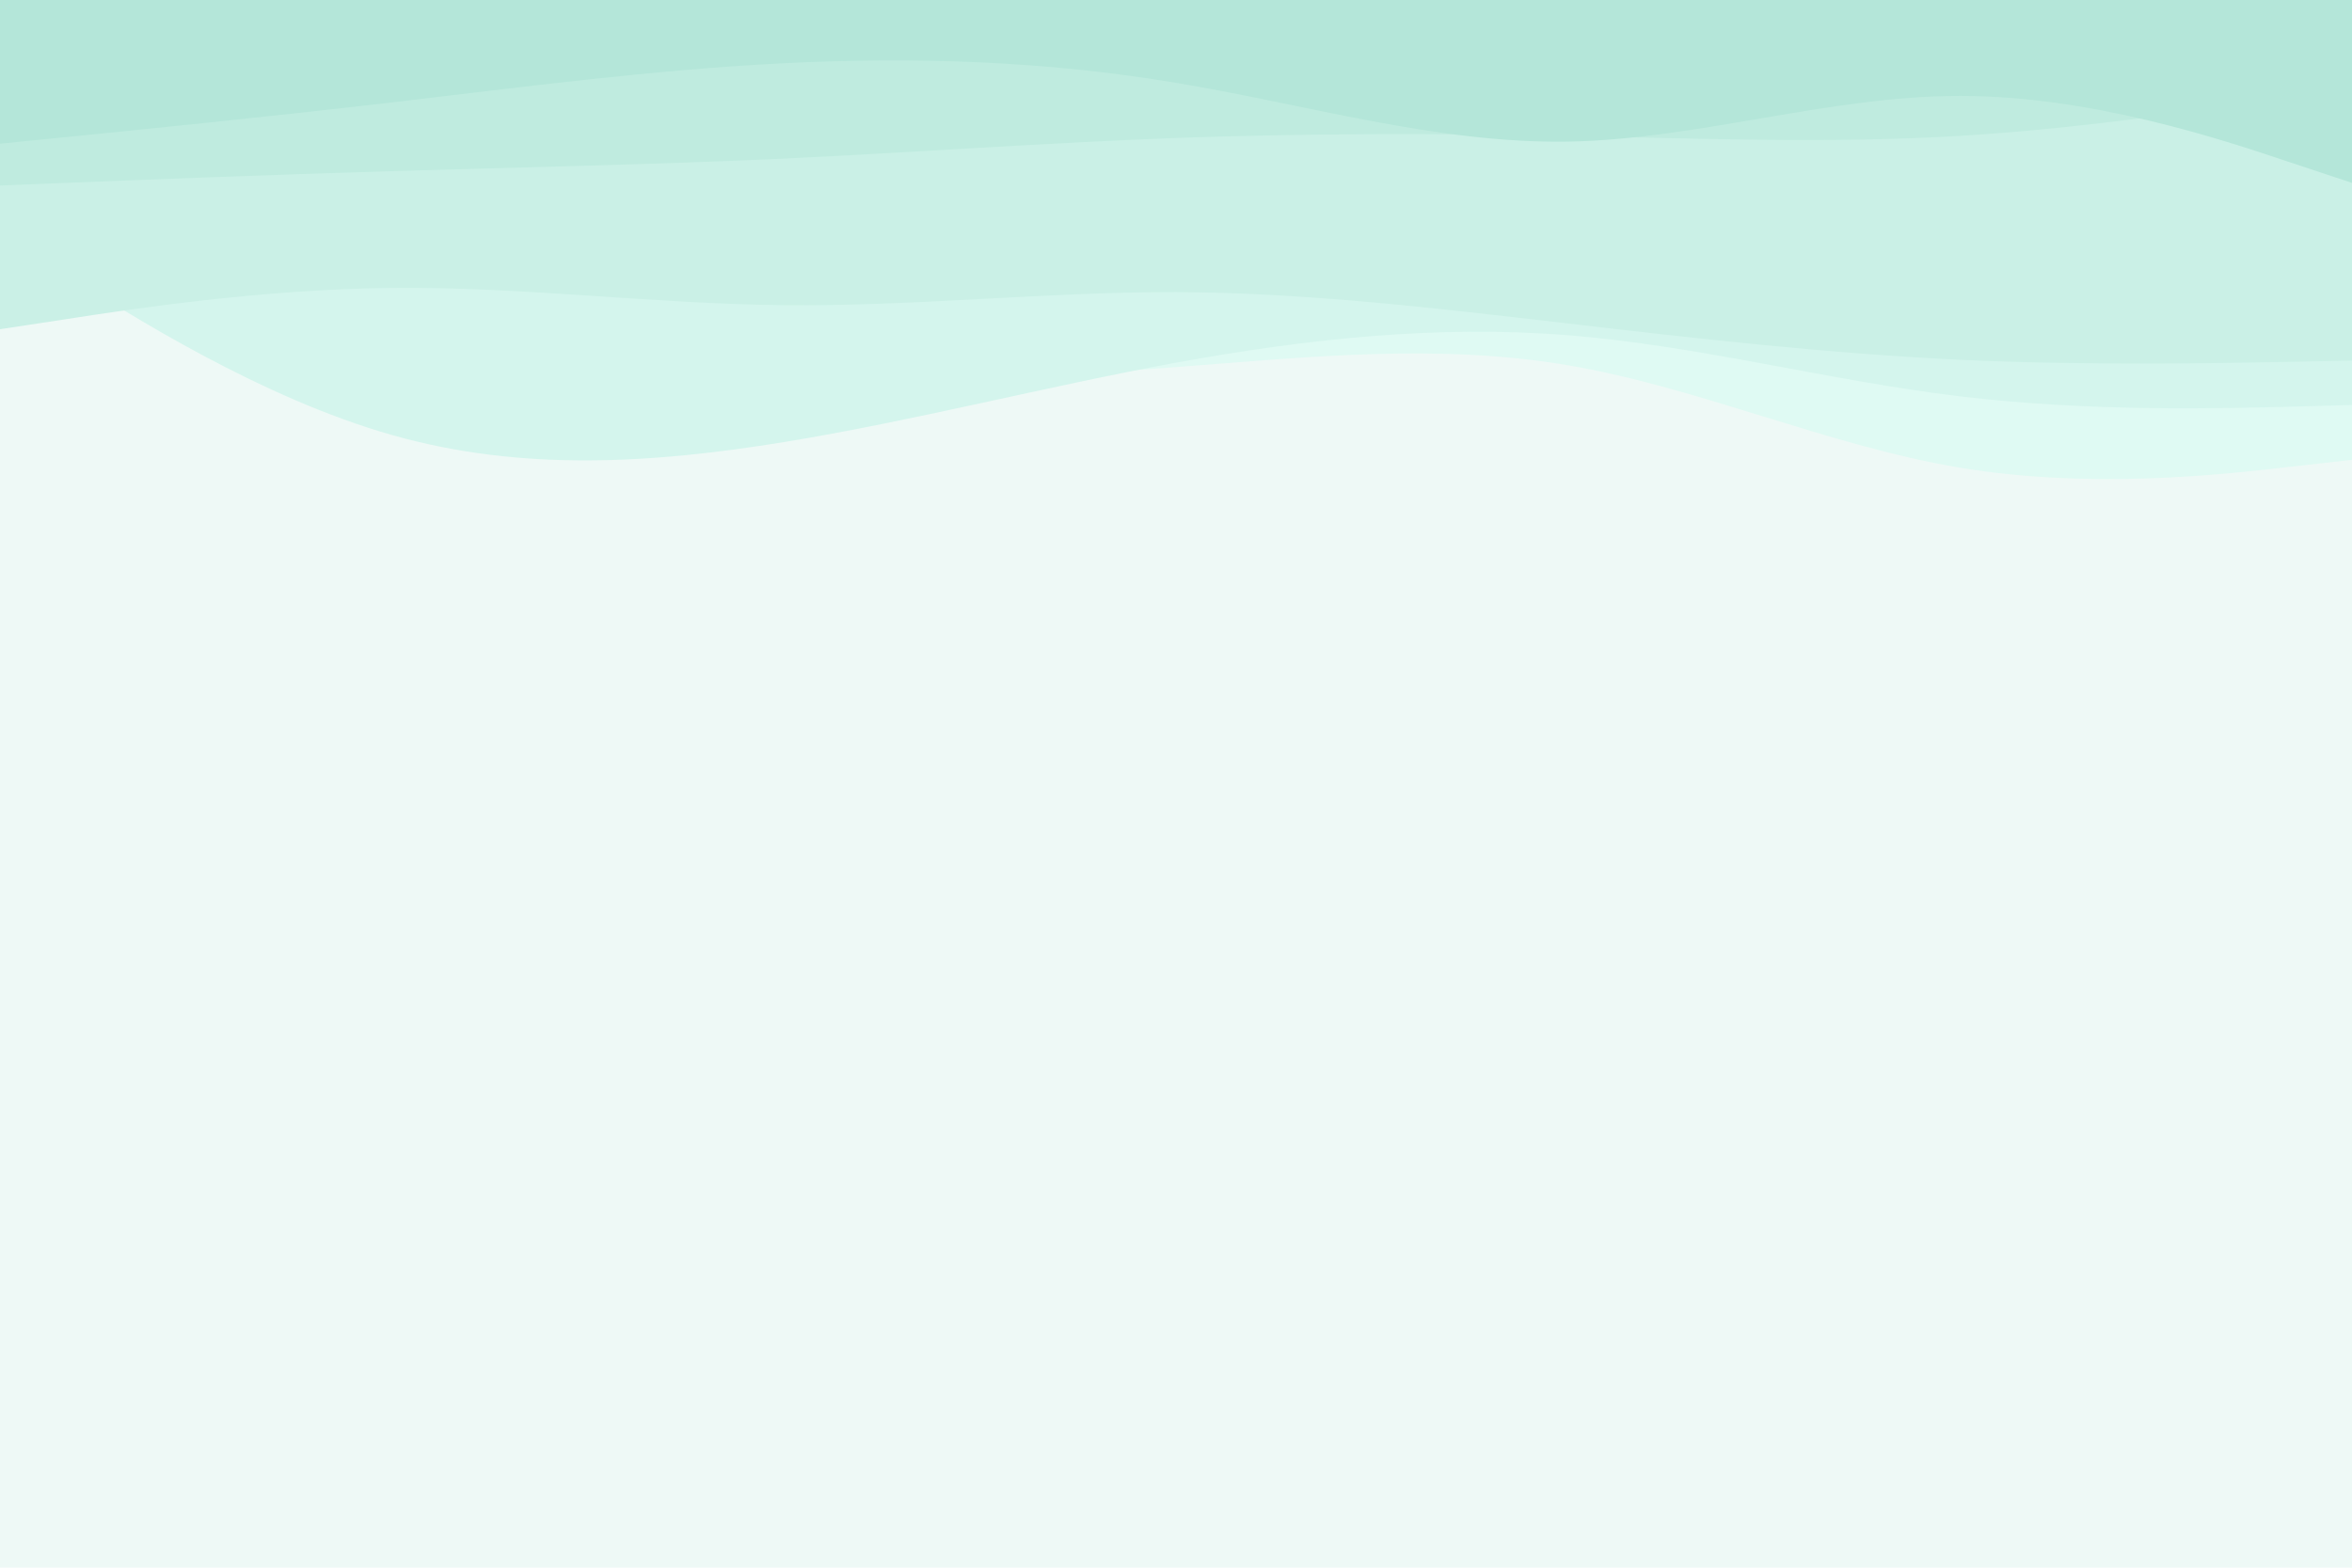
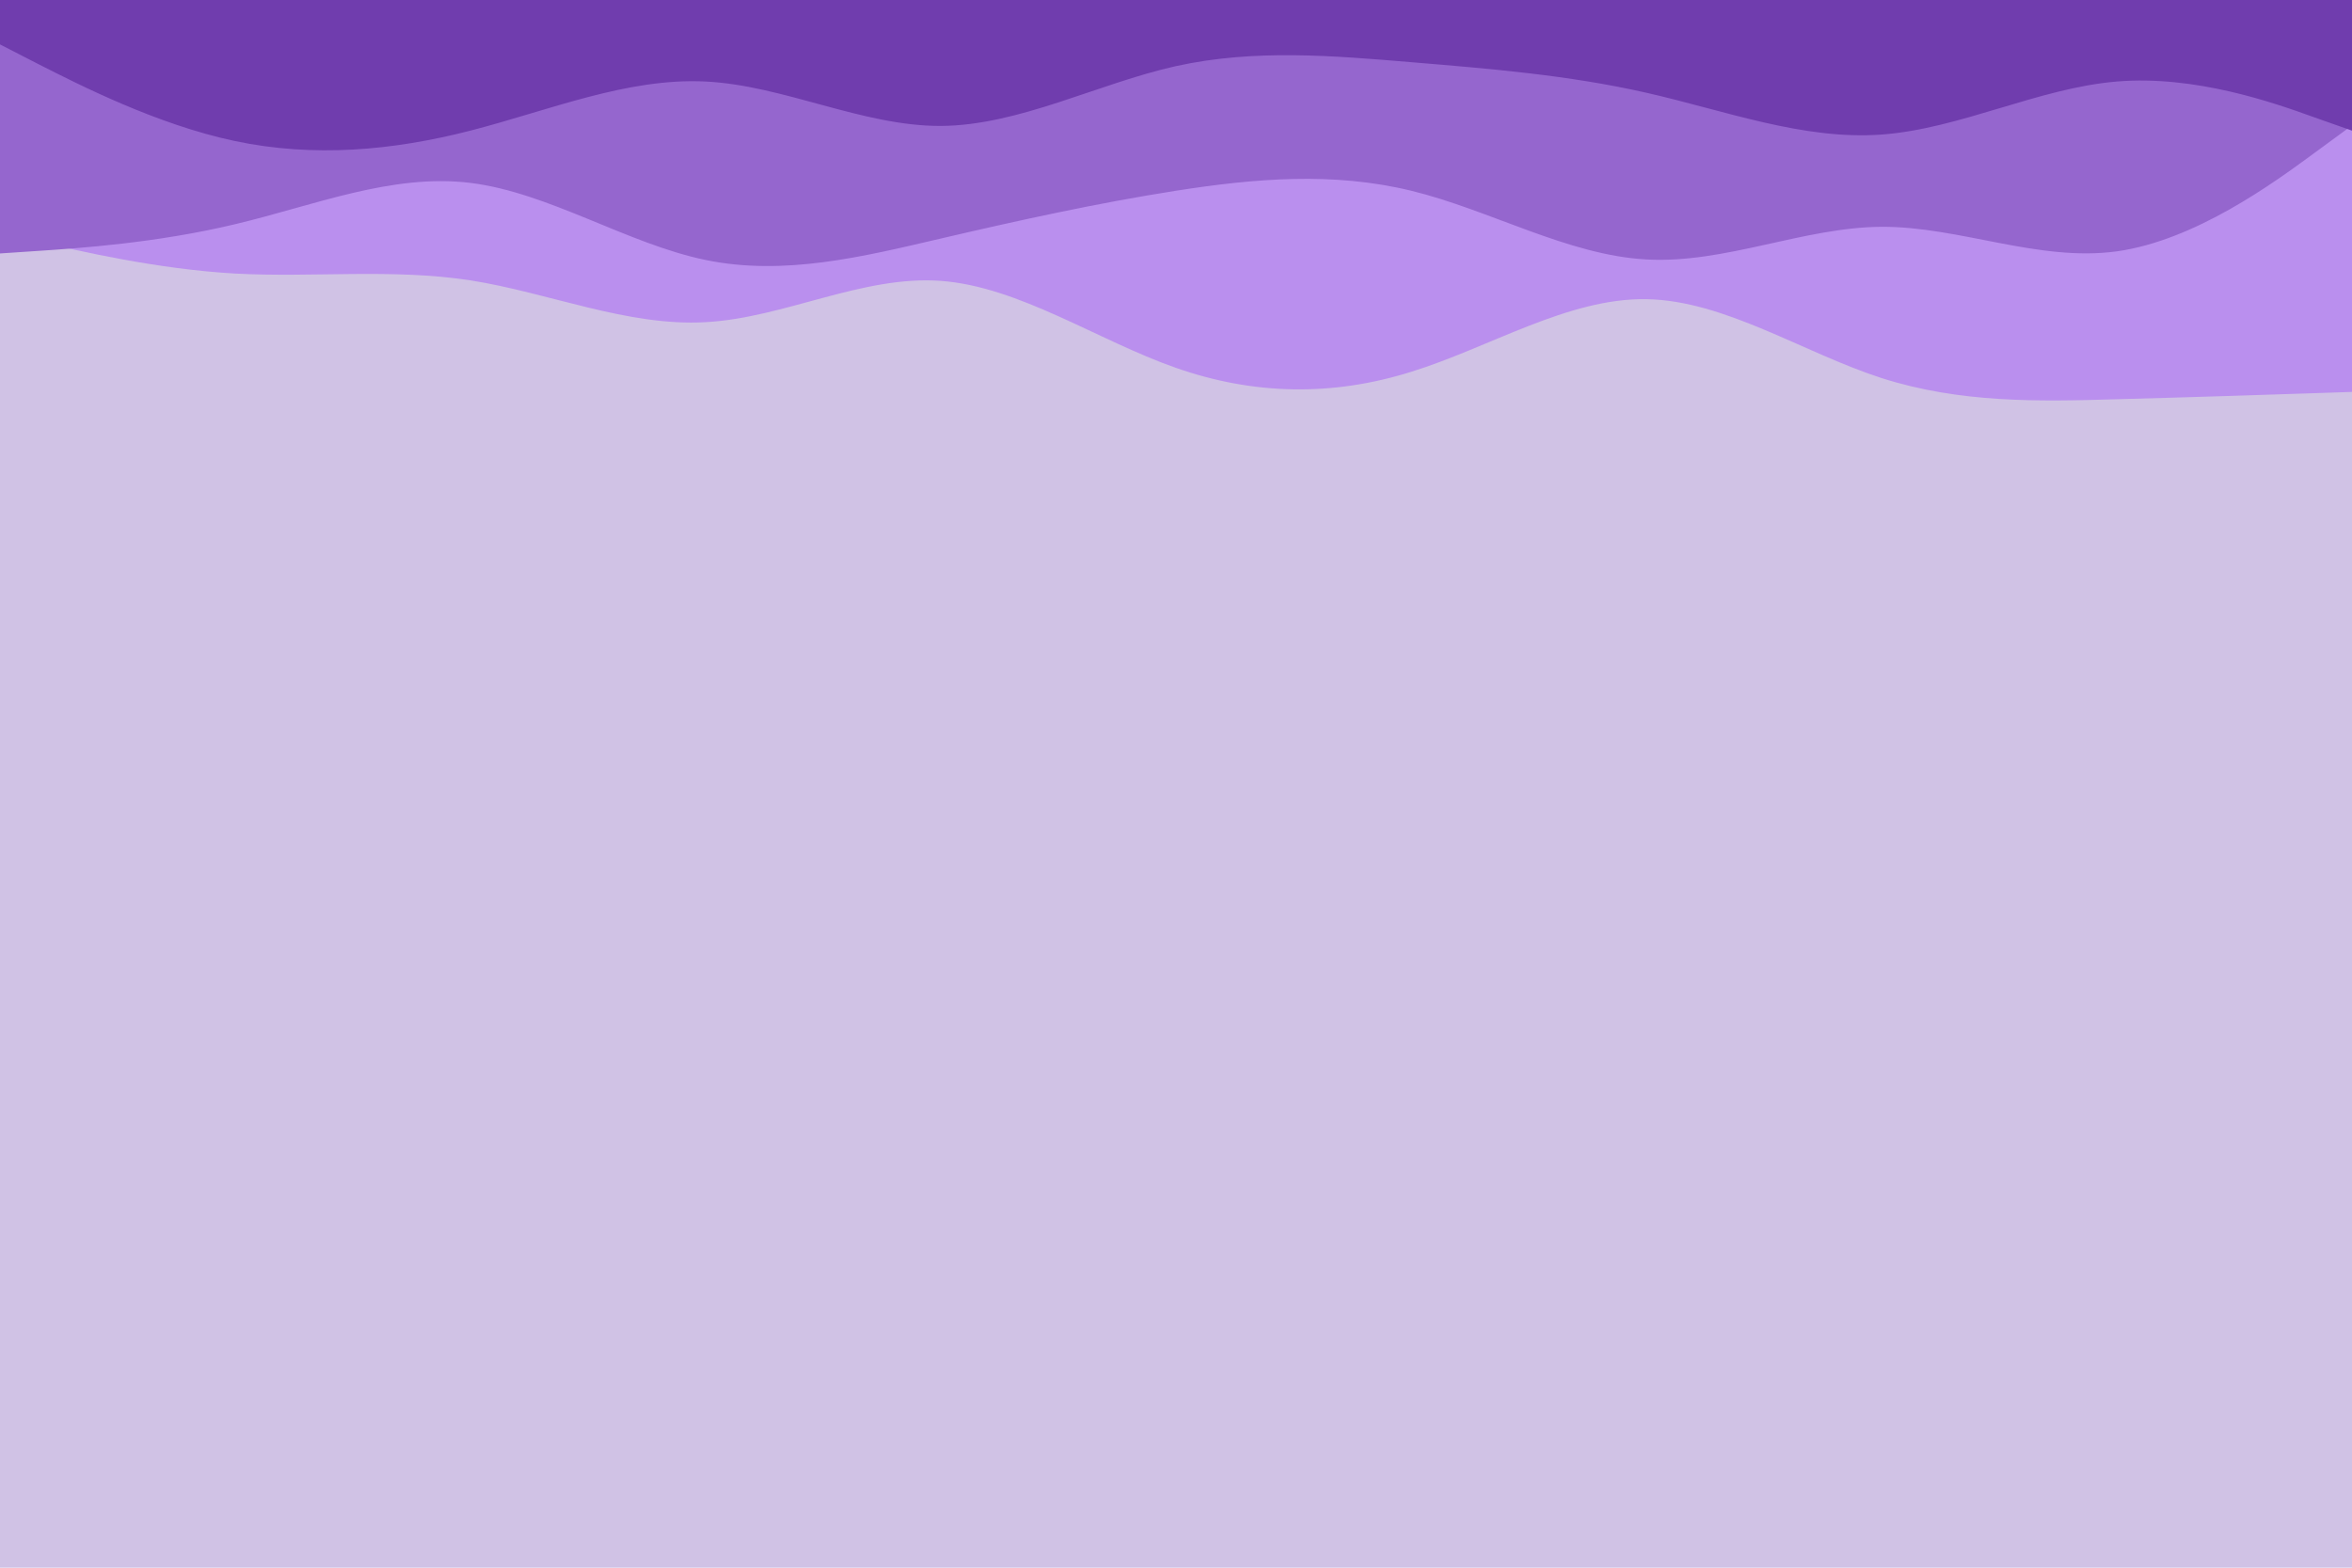
<svg xmlns="http://www.w3.org/2000/svg" id="visual" viewBox="0 0 900 600" width="900" height="600" version="1.1">
-   <rect x="0" y="0" width="900" height="600" fill="#eef9f6" />
-   <path d="M0 95L25 99.7C50 104.3 100 113.7 150 122.7C200 131.7 250 140.3 300 143.5C350 146.7 400 144.3 450 140.5C500 136.7 550 131.3 600 139.8C650 148.3 700 170.7 750 179C800 187.3 850 181.7 875 178.8L900 176L900 0L875 0C850 0 800 0 750 0C700 0 650 0 600 0C550 0 500 0 450 0C400 0 350 0 300 0C250 0 200 0 150 0C100 0 50 0 25 0L0 0Z" fill="#dffaf3" />
-   <path d="M0 89L25 104.8C50 120.7 100 152.3 150 166.5C200 180.7 250 177.3 300 169.2C350 161 400 148 450 138.8C500 129.7 550 124.3 600 128.3C650 132.3 700 145.7 750 151.7C800 157.7 850 156.3 875 155.7L900 155L900 0L875 0C850 0 800 0 750 0C700 0 650 0 600 0C550 0 500 0 450 0C400 0 350 0 300 0C250 0 200 0 150 0C100 0 50 0 25 0L0 0Z" fill="#d4f5ed" />
-   <path d="M0 126L25 122.2C50 118.3 100 110.7 150 110.2C200 109.7 250 116.3 300 116.8C350 117.3 400 111.7 450 111.8C500 112 550 118 600 123.8C650 129.7 700 135.3 750 137.7C800 140 850 139 875 138.5L900 138L900 0L875 0C850 0 800 0 750 0C700 0 650 0 600 0C550 0 500 0 450 0C400 0 350 0 300 0C250 0 200 0 150 0C100 0 50 0 25 0L0 0Z" fill="#caf0e6" />
-   <path d="M0 71L25 70C50 69 100 67 150 65.5C200 64 250 63 300 60.7C350 58.3 400 54.7 450 52.8C500 51 550 51 600 52C650 53 700 55 750 52C800 49 850 41 875 37L900 33L900 0L875 0C850 0 800 0 750 0C700 0 650 0 600 0C550 0 500 0 450 0C400 0 350 0 300 0C250 0 200 0 150 0C100 0 50 0 25 0L0 0Z" fill="#bfebdf" />
-   <path d="M0 55L25 52.5C50 50 100 45 150 39.2C200 33.3 250 26.7 300 24.2C350 21.7 400 23.3 450 31.7C500 40 550 55 600 54.2C650 53.3 700 36.7 750 36.7C800 36.7 850 53.3 875 61.7L900 70L900 0L875 0C850 0 800 0 750 0C700 0 650 0 600 0C550 0 500 0 450 0C400 0 350 0 300 0C250 0 200 0 150 0C100 0 50 0 25 0L0 0Z" fill="#b4e6d9" />
+   <rect x="0" y="0" width="900" height="600" fill="#d0c2e5" />
+   <path d="M0 89L15 92.5C30 96 60 103 90 104.7C120 106.3 150 102.7 180 107.3C210 112 240 125 270 123.3C300 121.7 330 105.3 360 107.5C390 109.7 420 130.3 450 140.8C480 151.3 510 151.7 540 142.3C570 133 600 114 630 114.5C660 115 690 135 720 144.7C750 154.3 780 153.7 810 152.8C840 152 870 151 885 150.5L900 150L900 0L885 0C870 0 840 0 810 0C780 0 750 0 720 0C690 0 660 0 630 0C600 0 570 0 540 0C510 0 480 0 450 0C420 0 390 0 360 0C330 0 300 0 270 0C240 0 210 0 180 0C150 0 120 0 90 0C60 0 30 0 15 0L0 0Z" fill="#ba8fee" />
+   <path d="M0 97L15 96C30 95 60 93 90 85.8C120 78.7 150 66.3 180 70C210 73.7 240 93.3 270 99.5C300 105.7 330 98.3 360 91.3C390 84.3 420 77.7 450 73C480 68.3 510 65.7 540 73C570 80.3 600 97.7 630 99.3C660 101 690 87 720 86.8C750 86.7 780 100.3 810 96.2C840 92 870 70 885 59L900 48L900 0L885 0C870 0 840 0 810 0C780 0 750 0 720 0C690 0 660 0 630 0C600 0 570 0 540 0C510 0 480 0 450 0C420 0 390 0 360 0C330 0 300 0 270 0C240 0 210 0 180 0C150 0 120 0 90 0C60 0 30 0 15 0L0 0Z" fill="#9566ce" />
+   <path d="M0 17L15 24.7C30 32.3 60 47.7 90 54C120 60.3 150 57.7 180 50C210 42.3 240 29.7 270 31.2C300 32.7 330 48.3 360 48.2C390 48 420 32 450 25.3C480 18.7 510 21.3 540 23.8C570 26.3 600 28.7 630 35.5C660 42.3 690 53.7 720 51.5C750 49.3 780 33.7 810 31.2C840 28.7 870 39.3 885 44.7L900 50L900 0L885 0C870 0 840 0 810 0C780 0 750 0 720 0C690 0 660 0 630 0C600 0 570 0 540 0C510 0 480 0 450 0C420 0 390 0 360 0C330 0 300 0 270 0C240 0 210 0 180 0C150 0 120 0 90 0C60 0 30 0 15 0L0 0Z" fill="#703dae" />
</svg>
